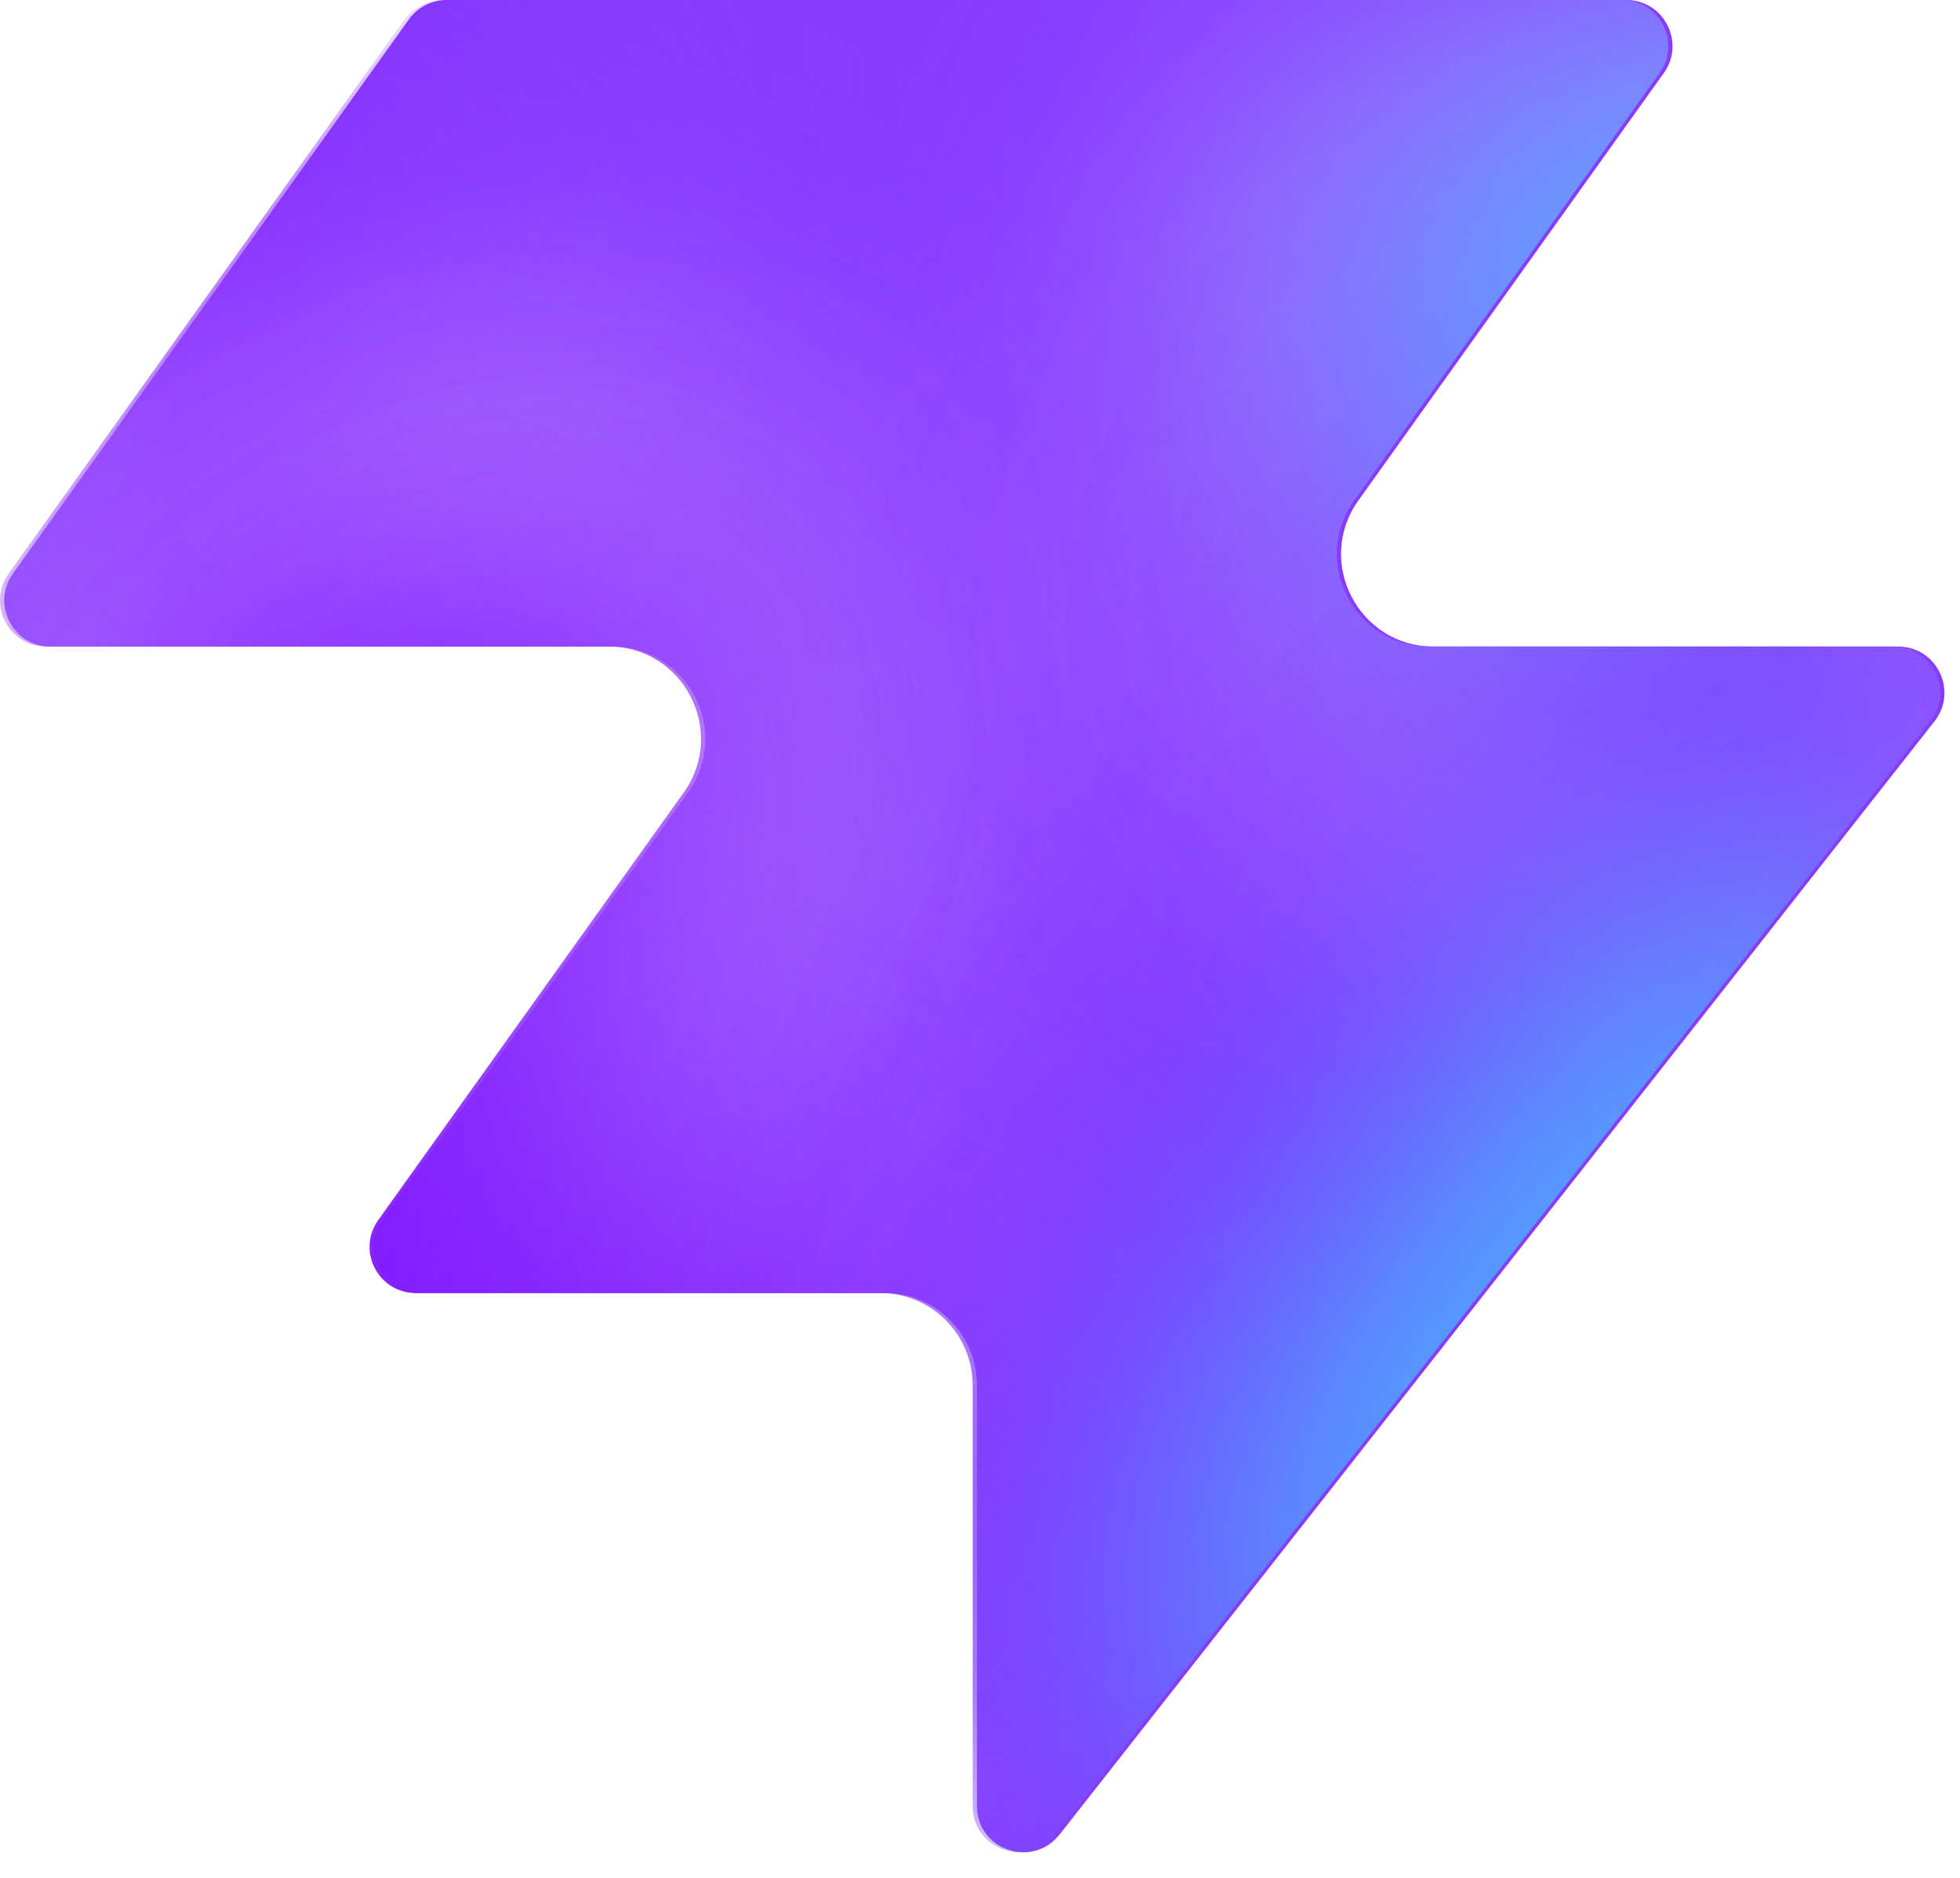
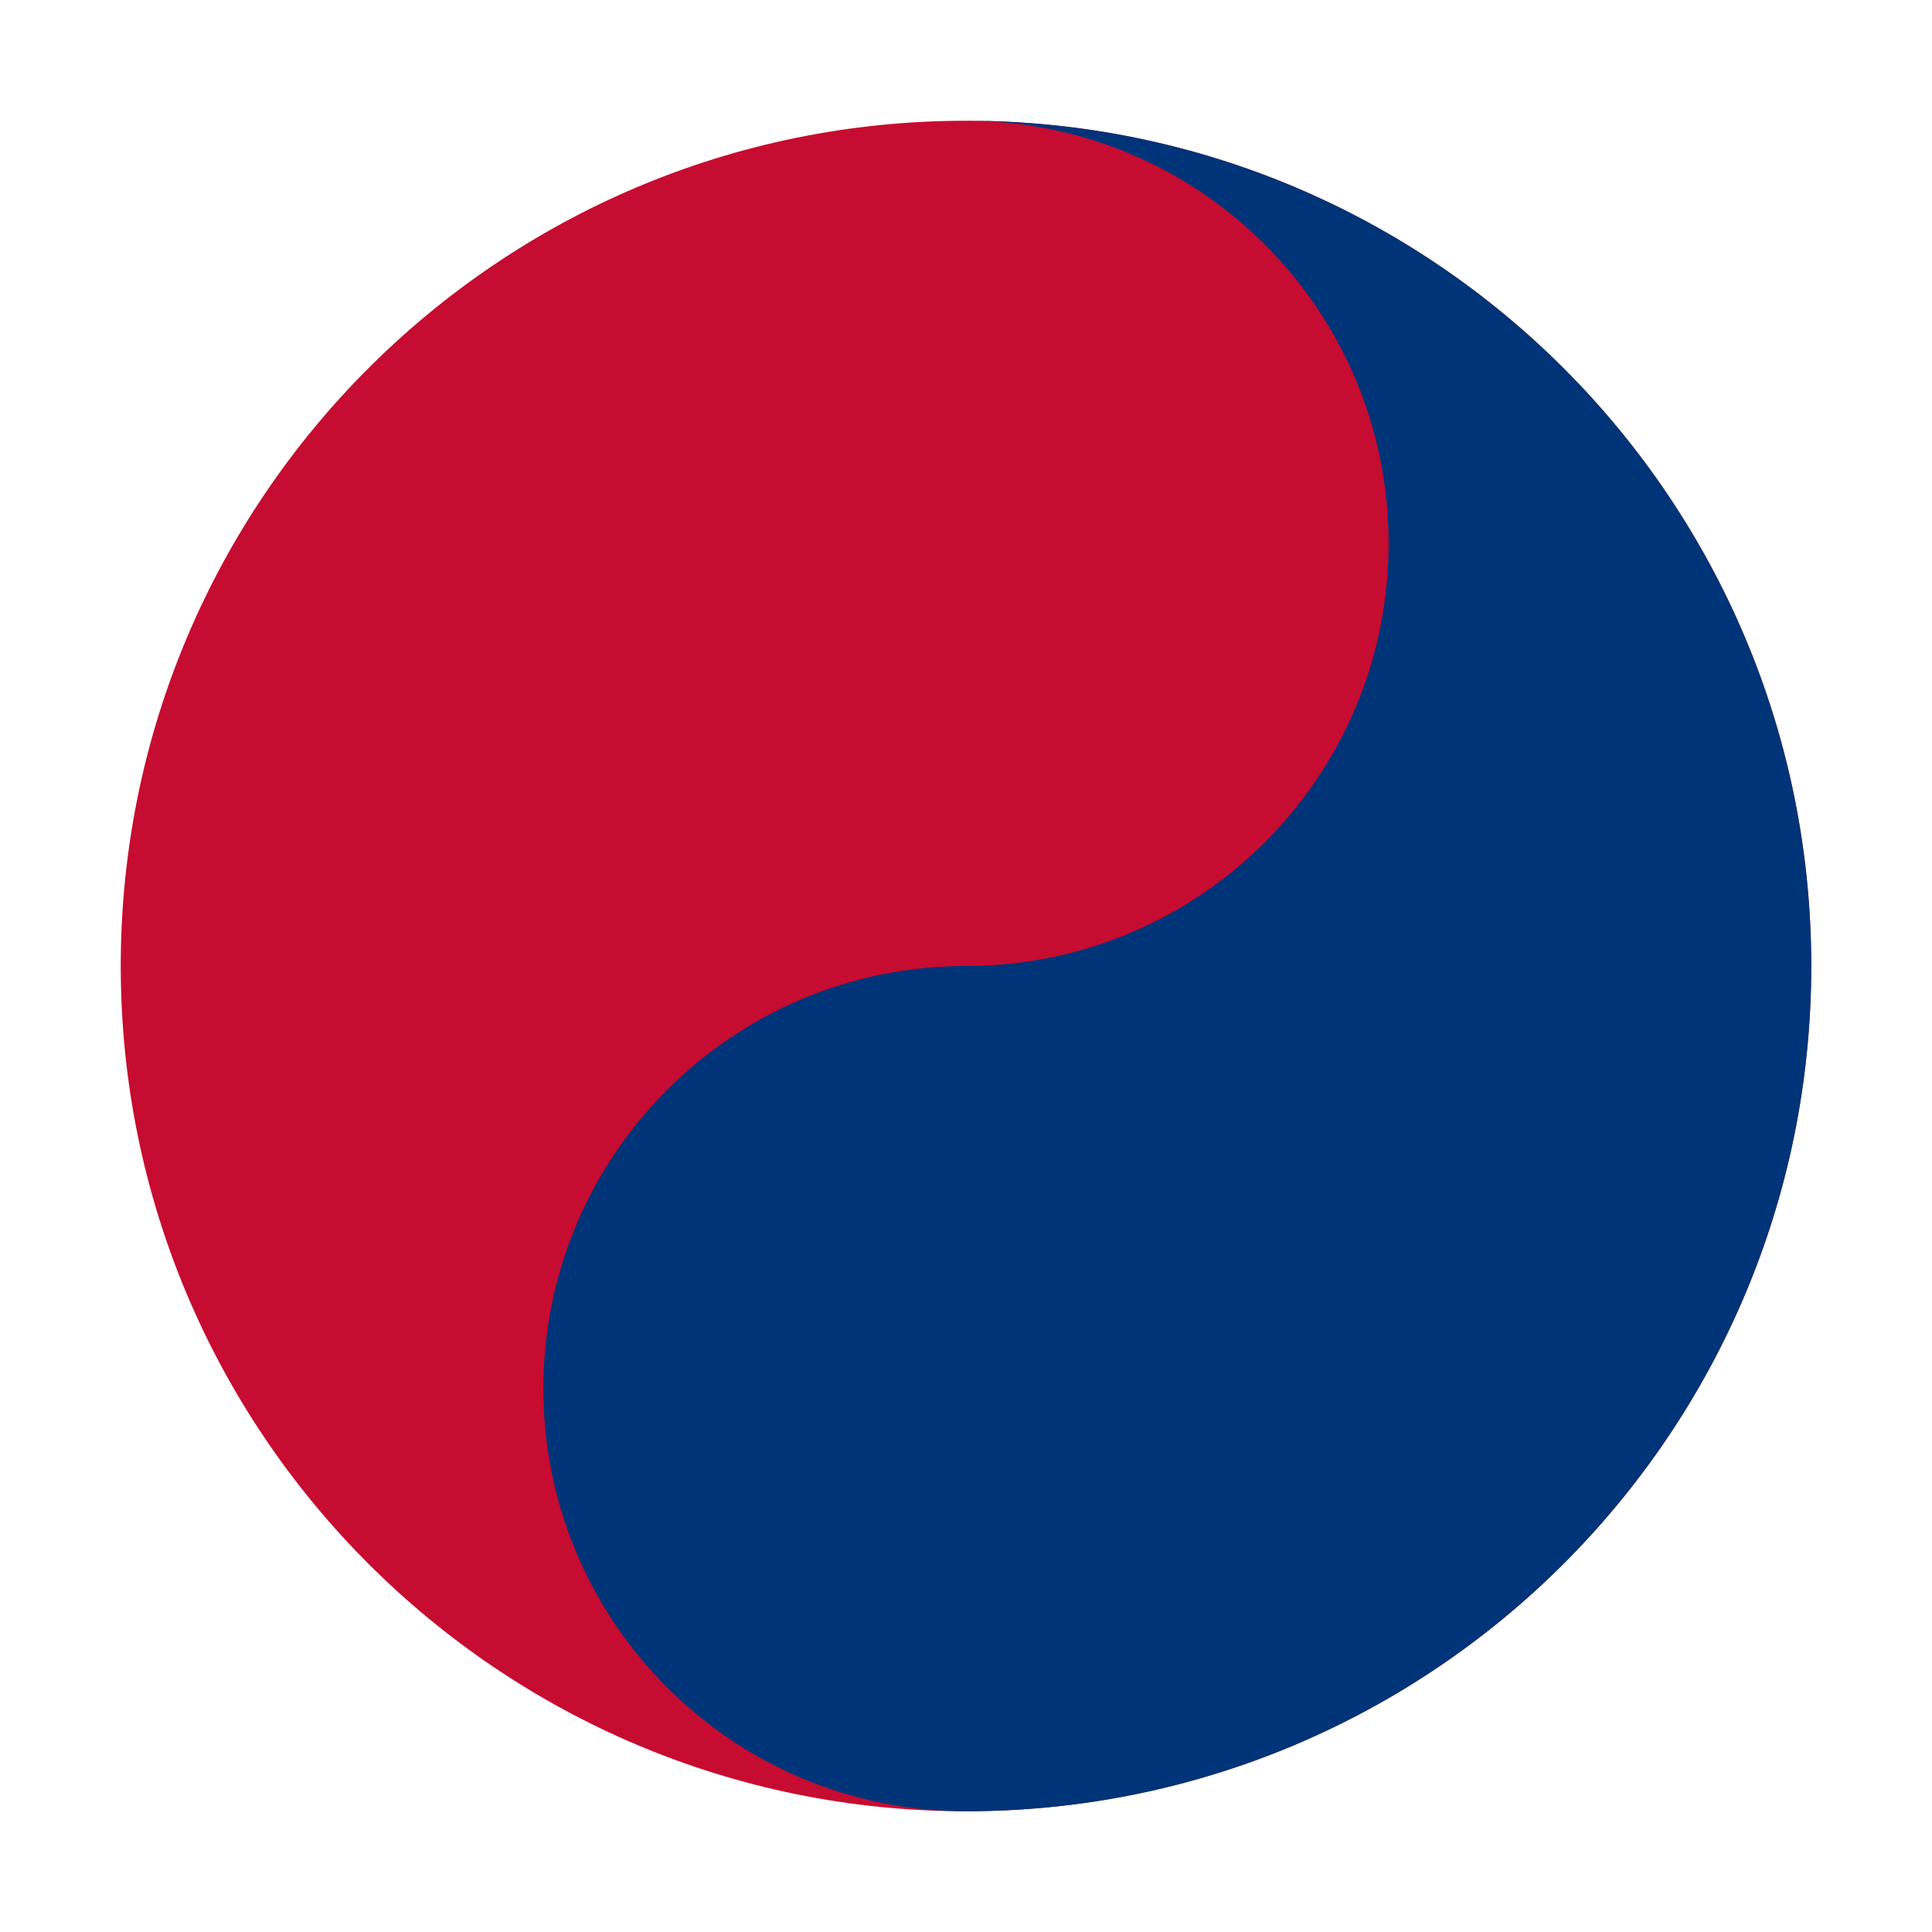
- <svg xmlns="http://www.w3.org/2000/svg" width="48" height="46" fill="none" viewBox="0 0 48 46">
-   <path fill="#863bff" d="M25.946 44.938c-.664.845-2.021.375-2.021-.698V33.937a2.26 2.26 0 0 0-2.262-2.262H10.287c-.92 0-1.456-1.04-.92-1.788l7.48-10.471c1.07-1.497 0-3.578-1.842-3.578H1.237c-.92 0-1.456-1.04-.92-1.788L10.013.474c.214-.297.556-.474.92-.474h28.894c.92 0 1.456 1.04.92 1.788l-7.48 10.471c-1.07 1.498 0 3.579 1.842 3.579h11.377c.943 0 1.473 1.088.89 1.83L25.947 44.94z" style="fill:#863bff;fill:color(display-p3 .525 .23 1);fill-opacity:1" />
-   <mask id="a" width="48" height="46" x="0" y="0" maskUnits="userSpaceOnUse" style="mask-type:alpha">
-     <path fill="#000" d="M25.842 44.938c-.664.844-2.021.375-2.021-.698V33.937a2.26 2.26 0 0 0-2.262-2.262H10.183c-.92 0-1.456-1.04-.92-1.788l7.48-10.471c1.07-1.498 0-3.579-1.842-3.579H1.133c-.92 0-1.456-1.04-.92-1.787L9.91.473c.214-.297.556-.474.92-.474h28.894c.92 0 1.456 1.04.92 1.788l-7.48 10.471c-1.07 1.498 0 3.578 1.842 3.578h11.377c.943 0 1.473 1.088.89 1.832L25.843 44.94z" style="fill:#000;fill-opacity:1" />
-   </mask>
-   <g mask="url(#a)">
-     <g filter="url(#b)">
-       <ellipse cx="5.508" cy="14.704" fill="#ede6ff" rx="5.508" ry="14.704" style="fill:#ede6ff;fill:color(display-p3 .927 .903 1);fill-opacity:1" transform="matrix(.00324 1 1 -.00324 -4.47 31.516)" />
-     </g>
-     <g filter="url(#c)">
-       <ellipse cx="10.399" cy="29.851" fill="#ede6ff" rx="10.399" ry="29.851" style="fill:#ede6ff;fill:color(display-p3 .927 .903 1);fill-opacity:1" transform="matrix(.00324 1 1 -.00324 -39.328 7.883)" />
-     </g>
-     <g filter="url(#d)">
-       <ellipse cx="5.508" cy="30.487" fill="#7e14ff" rx="5.508" ry="30.487" style="fill:#7e14ff;fill:color(display-p3 .492 .077 1);fill-opacity:1" transform="rotate(89.814 -25.913 -14.639)scale(1 -1)" />
-     </g>
-     <g filter="url(#e)">
-       <ellipse cx="5.508" cy="30.599" fill="#7e14ff" rx="5.508" ry="30.599" style="fill:#7e14ff;fill:color(display-p3 .492 .077 1);fill-opacity:1" transform="rotate(89.814 -32.644 -3.334)scale(1 -1)" />
-     </g>
-     <g filter="url(#f)">
-       <ellipse cx="5.508" cy="30.599" fill="#7e14ff" rx="5.508" ry="30.599" style="fill:#7e14ff;fill:color(display-p3 .492 .077 1);fill-opacity:1" transform="matrix(.00324 1 1 -.00324 -34.34 30.47)" />
-     </g>
-     <g filter="url(#g)">
-       <ellipse cx="14.072" cy="22.078" fill="#ede6ff" rx="14.072" ry="22.078" style="fill:#ede6ff;fill:color(display-p3 .927 .903 1);fill-opacity:1" transform="rotate(93.35 24.506 48.493)scale(-1 1)" />
-     </g>
-     <g filter="url(#h)">
-       <ellipse cx="3.47" cy="21.501" fill="#7e14ff" rx="3.47" ry="21.501" style="fill:#7e14ff;fill:color(display-p3 .492 .077 1);fill-opacity:1" transform="rotate(89.009 28.708 47.59)scale(-1 1)" />
-     </g>
-     <g filter="url(#i)">
-       <ellipse cx="3.47" cy="21.501" fill="#7e14ff" rx="3.47" ry="21.501" style="fill:#7e14ff;fill:color(display-p3 .492 .077 1);fill-opacity:1" transform="rotate(89.009 28.708 47.59)scale(-1 1)" />
-     </g>
-     <g filter="url(#j)">
-       <ellipse cx=".387" cy="8.972" fill="#7e14ff" rx="4.407" ry="29.108" style="fill:#7e14ff;fill:color(display-p3 .492 .077 1);fill-opacity:1" transform="rotate(39.51 .387 8.972)" />
-     </g>
-     <g filter="url(#k)">
-       <ellipse cx="47.523" cy="-6.092" fill="#7e14ff" rx="4.407" ry="29.108" style="fill:#7e14ff;fill:color(display-p3 .492 .077 1);fill-opacity:1" transform="rotate(37.892 47.523 -6.092)" />
-     </g>
-     <g filter="url(#l)">
-       <ellipse cx="41.412" cy="6.333" fill="#47bfff" rx="5.971" ry="9.665" style="fill:#47bfff;fill:color(display-p3 .28 .748 1);fill-opacity:1" transform="rotate(37.892 41.412 6.333)" />
-     </g>
-     <g filter="url(#m)">
-       <ellipse cx="-1.879" cy="38.332" fill="#7e14ff" rx="4.407" ry="29.108" style="fill:#7e14ff;fill:color(display-p3 .492 .077 1);fill-opacity:1" transform="rotate(37.892 -1.88 38.332)" />
-     </g>
-     <g filter="url(#n)">
-       <ellipse cx="-1.879" cy="38.332" fill="#7e14ff" rx="4.407" ry="29.108" style="fill:#7e14ff;fill:color(display-p3 .492 .077 1);fill-opacity:1" transform="rotate(37.892 -1.88 38.332)" />
-     </g>
-     <g filter="url(#o)">
-       <ellipse cx="35.651" cy="29.907" fill="#7e14ff" rx="4.407" ry="29.108" style="fill:#7e14ff;fill:color(display-p3 .492 .077 1);fill-opacity:1" transform="rotate(37.892 35.651 29.907)" />
-     </g>
-     <g filter="url(#p)">
-       <ellipse cx="38.418" cy="32.4" fill="#47bfff" rx="5.971" ry="15.297" style="fill:#47bfff;fill:color(display-p3 .28 .748 1);fill-opacity:1" transform="rotate(37.892 38.418 32.4)" />
-     </g>
-   </g>
-   <defs>
-     <filter id="b" width="60.045" height="41.654" x="-19.77" y="16.149" color-interpolation-filters="sRGB" filterUnits="userSpaceOnUse">
-       <feFlood flood-opacity="0" result="BackgroundImageFix" />
-       <feBlend in="SourceGraphic" in2="BackgroundImageFix" result="shape" />
-       <feGaussianBlur result="effect1_foregroundBlur_2002_17158" stdDeviation="7.659" />
-     </filter>
-     <filter id="c" width="90.34" height="51.437" x="-54.613" y="-7.533" color-interpolation-filters="sRGB" filterUnits="userSpaceOnUse">
-       <feFlood flood-opacity="0" result="BackgroundImageFix" />
-       <feBlend in="SourceGraphic" in2="BackgroundImageFix" result="shape" />
-       <feGaussianBlur result="effect1_foregroundBlur_2002_17158" stdDeviation="7.659" />
-     </filter>
-     <filter id="d" width="79.355" height="29.4" x="-49.64" y="2.03" color-interpolation-filters="sRGB" filterUnits="userSpaceOnUse">
-       <feFlood flood-opacity="0" result="BackgroundImageFix" />
-       <feBlend in="SourceGraphic" in2="BackgroundImageFix" result="shape" />
-       <feGaussianBlur result="effect1_foregroundBlur_2002_17158" stdDeviation="4.596" />
-     </filter>
-     <filter id="e" width="79.579" height="29.4" x="-45.045" y="20.029" color-interpolation-filters="sRGB" filterUnits="userSpaceOnUse">
-       <feFlood flood-opacity="0" result="BackgroundImageFix" />
-       <feBlend in="SourceGraphic" in2="BackgroundImageFix" result="shape" />
-       <feGaussianBlur result="effect1_foregroundBlur_2002_17158" stdDeviation="4.596" />
-     </filter>
-     <filter id="f" width="79.579" height="29.4" x="-43.513" y="21.178" color-interpolation-filters="sRGB" filterUnits="userSpaceOnUse">
-       <feFlood flood-opacity="0" result="BackgroundImageFix" />
-       <feBlend in="SourceGraphic" in2="BackgroundImageFix" result="shape" />
-       <feGaussianBlur result="effect1_foregroundBlur_2002_17158" stdDeviation="4.596" />
-     </filter>
-     <filter id="g" width="74.749" height="58.852" x="15.756" y="-17.901" color-interpolation-filters="sRGB" filterUnits="userSpaceOnUse">
-       <feFlood flood-opacity="0" result="BackgroundImageFix" />
-       <feBlend in="SourceGraphic" in2="BackgroundImageFix" result="shape" />
-       <feGaussianBlur result="effect1_foregroundBlur_2002_17158" stdDeviation="7.659" />
-     </filter>
-     <filter id="h" width="61.377" height="25.362" x="23.548" y="2.284" color-interpolation-filters="sRGB" filterUnits="userSpaceOnUse">
-       <feFlood flood-opacity="0" result="BackgroundImageFix" />
-       <feBlend in="SourceGraphic" in2="BackgroundImageFix" result="shape" />
-       <feGaussianBlur result="effect1_foregroundBlur_2002_17158" stdDeviation="4.596" />
-     </filter>
-     <filter id="i" width="61.377" height="25.362" x="23.548" y="2.284" color-interpolation-filters="sRGB" filterUnits="userSpaceOnUse">
-       <feFlood flood-opacity="0" result="BackgroundImageFix" />
-       <feBlend in="SourceGraphic" in2="BackgroundImageFix" result="shape" />
-       <feGaussianBlur result="effect1_foregroundBlur_2002_17158" stdDeviation="4.596" />
-     </filter>
-     <filter id="j" width="56.045" height="63.649" x="-27.636" y="-22.853" color-interpolation-filters="sRGB" filterUnits="userSpaceOnUse">
-       <feFlood flood-opacity="0" result="BackgroundImageFix" />
-       <feBlend in="SourceGraphic" in2="BackgroundImageFix" result="shape" />
-       <feGaussianBlur result="effect1_foregroundBlur_2002_17158" stdDeviation="4.596" />
-     </filter>
-     <filter id="k" width="54.814" height="64.646" x="20.116" y="-38.415" color-interpolation-filters="sRGB" filterUnits="userSpaceOnUse">
-       <feFlood flood-opacity="0" result="BackgroundImageFix" />
-       <feBlend in="SourceGraphic" in2="BackgroundImageFix" result="shape" />
-       <feGaussianBlur result="effect1_foregroundBlur_2002_17158" stdDeviation="4.596" />
-     </filter>
-     <filter id="l" width="33.541" height="35.313" x="24.641" y="-11.323" color-interpolation-filters="sRGB" filterUnits="userSpaceOnUse">
-       <feFlood flood-opacity="0" result="BackgroundImageFix" />
-       <feBlend in="SourceGraphic" in2="BackgroundImageFix" result="shape" />
-       <feGaussianBlur result="effect1_foregroundBlur_2002_17158" stdDeviation="4.596" />
-     </filter>
-     <filter id="m" width="54.814" height="64.646" x="-29.286" y="6.009" color-interpolation-filters="sRGB" filterUnits="userSpaceOnUse">
-       <feFlood flood-opacity="0" result="BackgroundImageFix" />
-       <feBlend in="SourceGraphic" in2="BackgroundImageFix" result="shape" />
-       <feGaussianBlur result="effect1_foregroundBlur_2002_17158" stdDeviation="4.596" />
-     </filter>
-     <filter id="n" width="54.814" height="64.646" x="-29.286" y="6.009" color-interpolation-filters="sRGB" filterUnits="userSpaceOnUse">
-       <feFlood flood-opacity="0" result="BackgroundImageFix" />
-       <feBlend in="SourceGraphic" in2="BackgroundImageFix" result="shape" />
-       <feGaussianBlur result="effect1_foregroundBlur_2002_17158" stdDeviation="4.596" />
-     </filter>
-     <filter id="o" width="54.814" height="64.646" x="8.244" y="-2.416" color-interpolation-filters="sRGB" filterUnits="userSpaceOnUse">
-       <feFlood flood-opacity="0" result="BackgroundImageFix" />
-       <feBlend in="SourceGraphic" in2="BackgroundImageFix" result="shape" />
-       <feGaussianBlur result="effect1_foregroundBlur_2002_17158" stdDeviation="4.596" />
-     </filter>
-     <filter id="p" width="39.409" height="43.623" x="18.713" y="10.588" color-interpolation-filters="sRGB" filterUnits="userSpaceOnUse">
-       <feFlood flood-opacity="0" result="BackgroundImageFix" />
-       <feBlend in="SourceGraphic" in2="BackgroundImageFix" result="shape" />
-       <feGaussianBlur result="effect1_foregroundBlur_2002_17158" stdDeviation="4.596" />
-     </filter>
-   </defs>
+ <svg xmlns="http://www.w3.org/2000/svg" viewBox="0 0 32 32" width="32" height="32">
+   <circle cx="16" cy="16" r="14" fill="#c60c30" />
+   <path d="M16 2 A14 14 0 0 1 16 30 A7 7 0 0 1 16 16 A7 7 0 0 0 16 2" fill="#003478" />
</svg>
